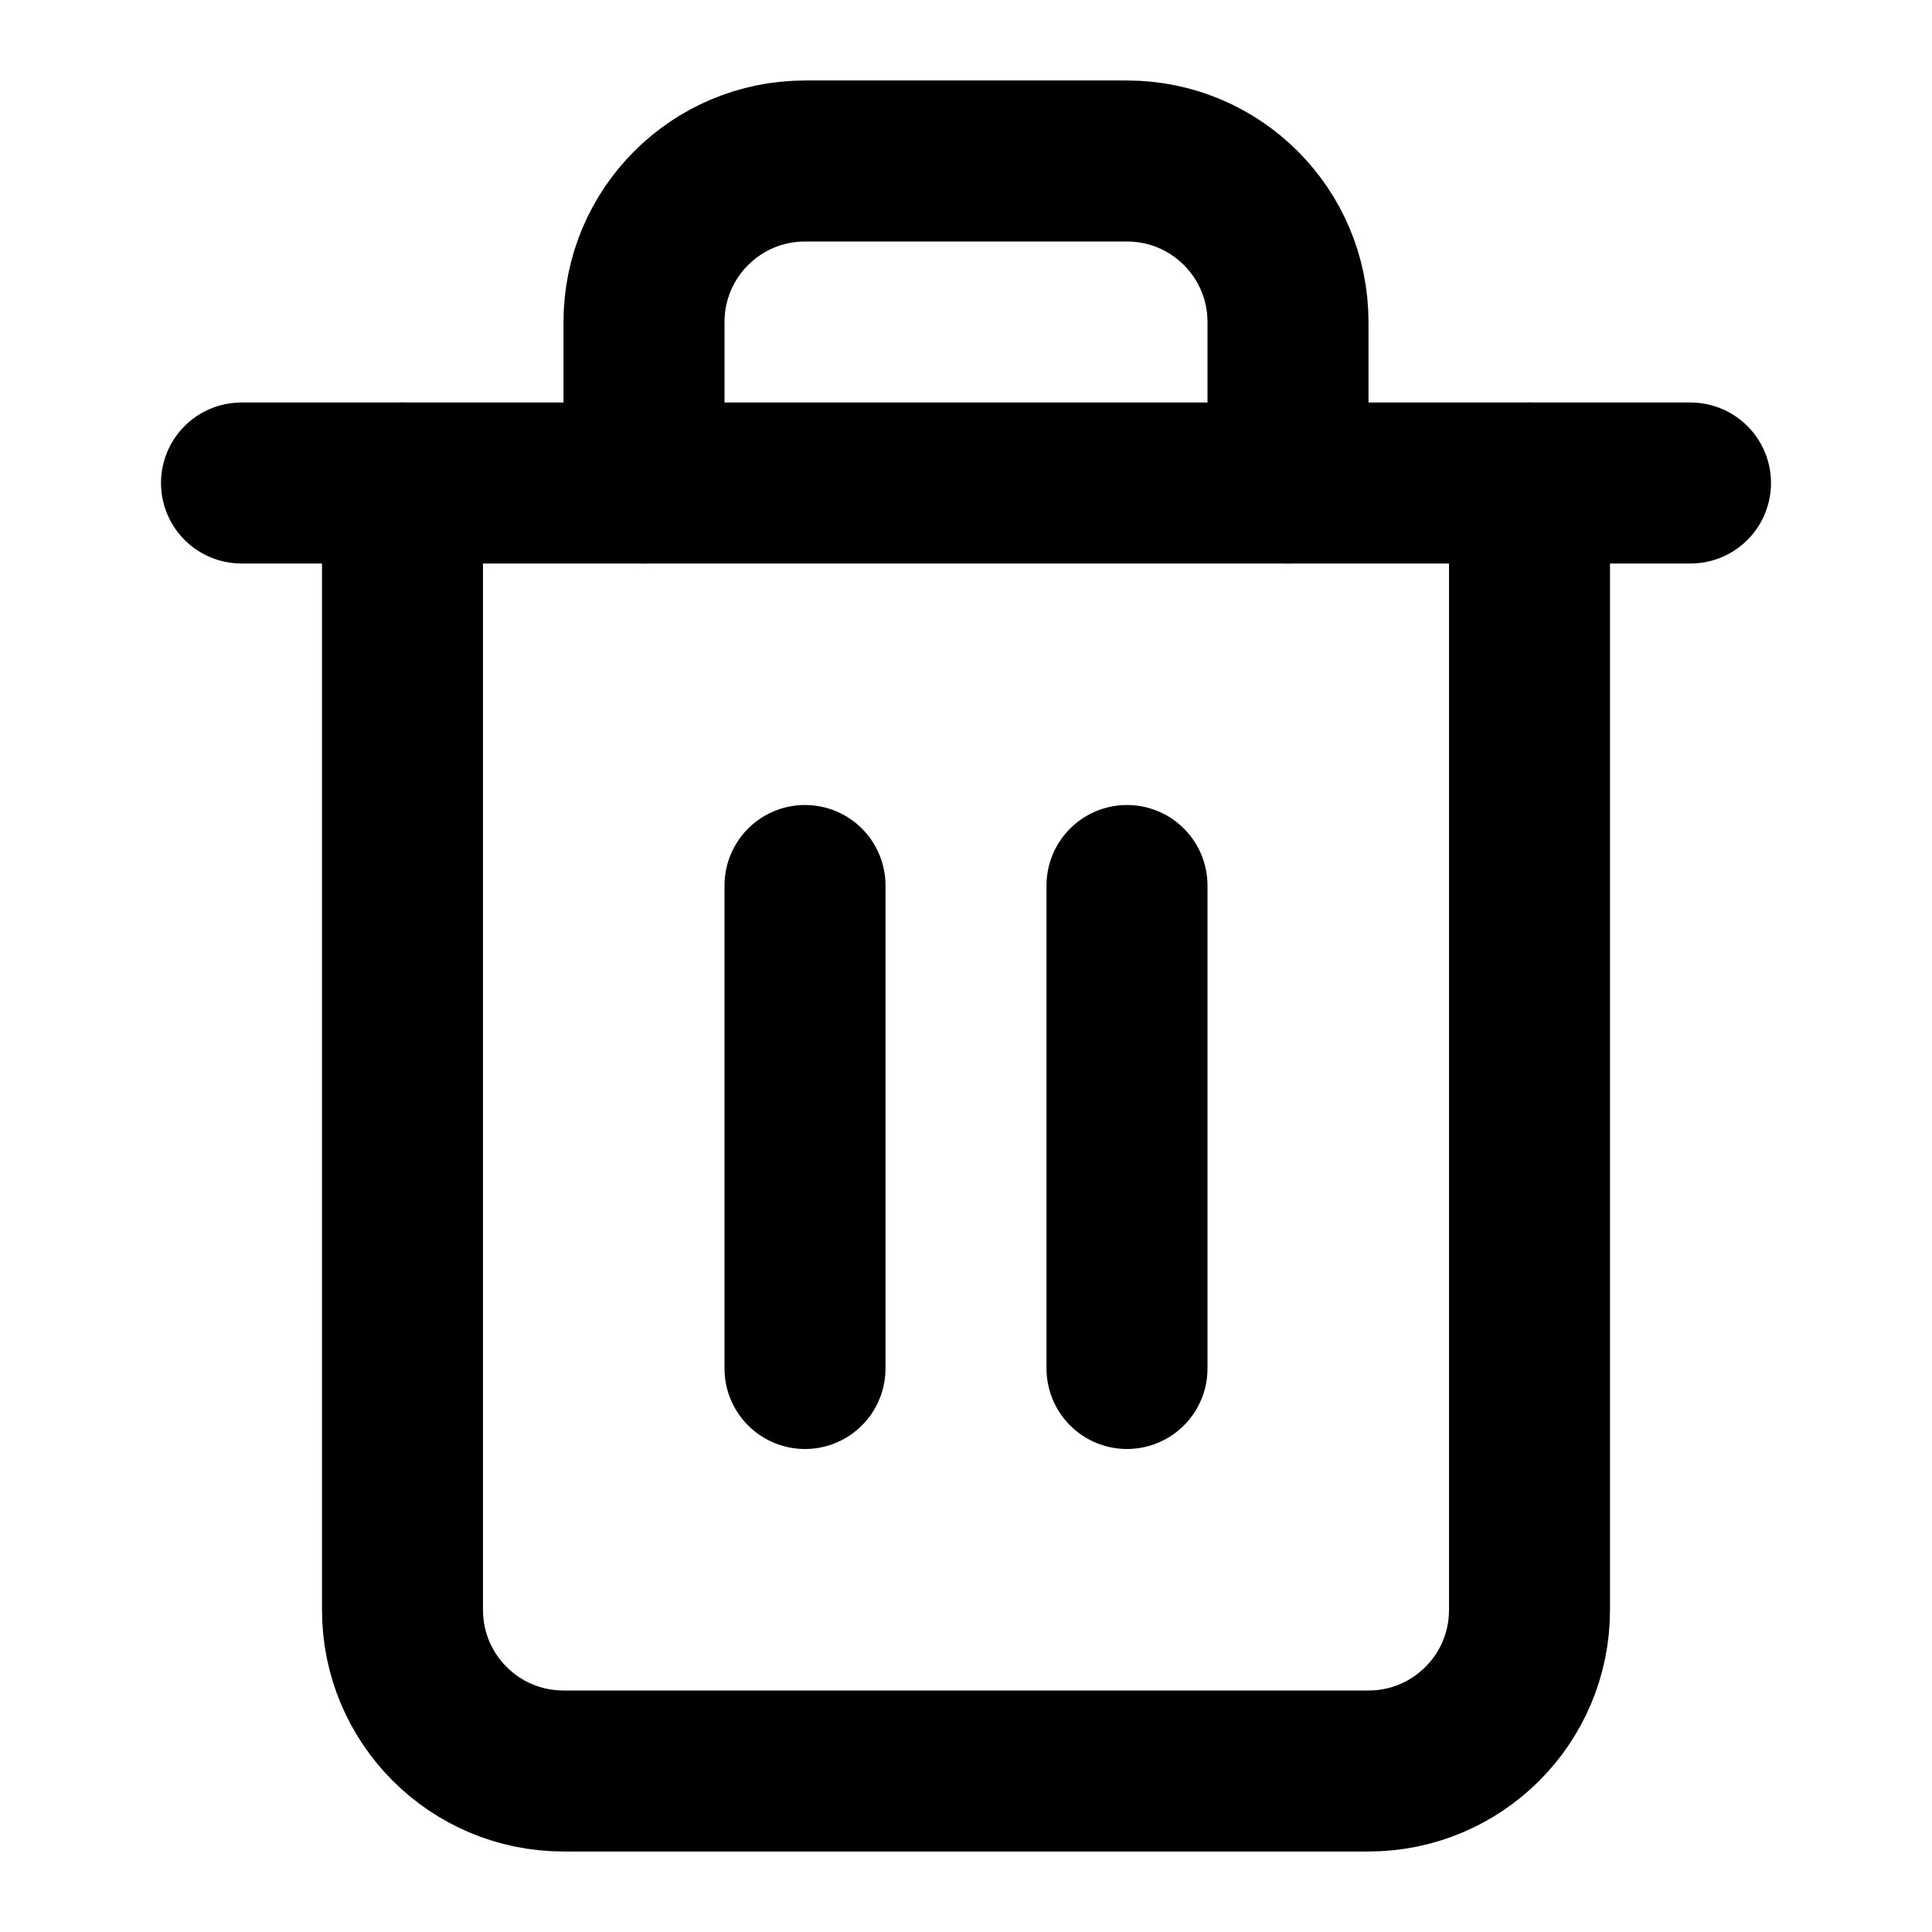
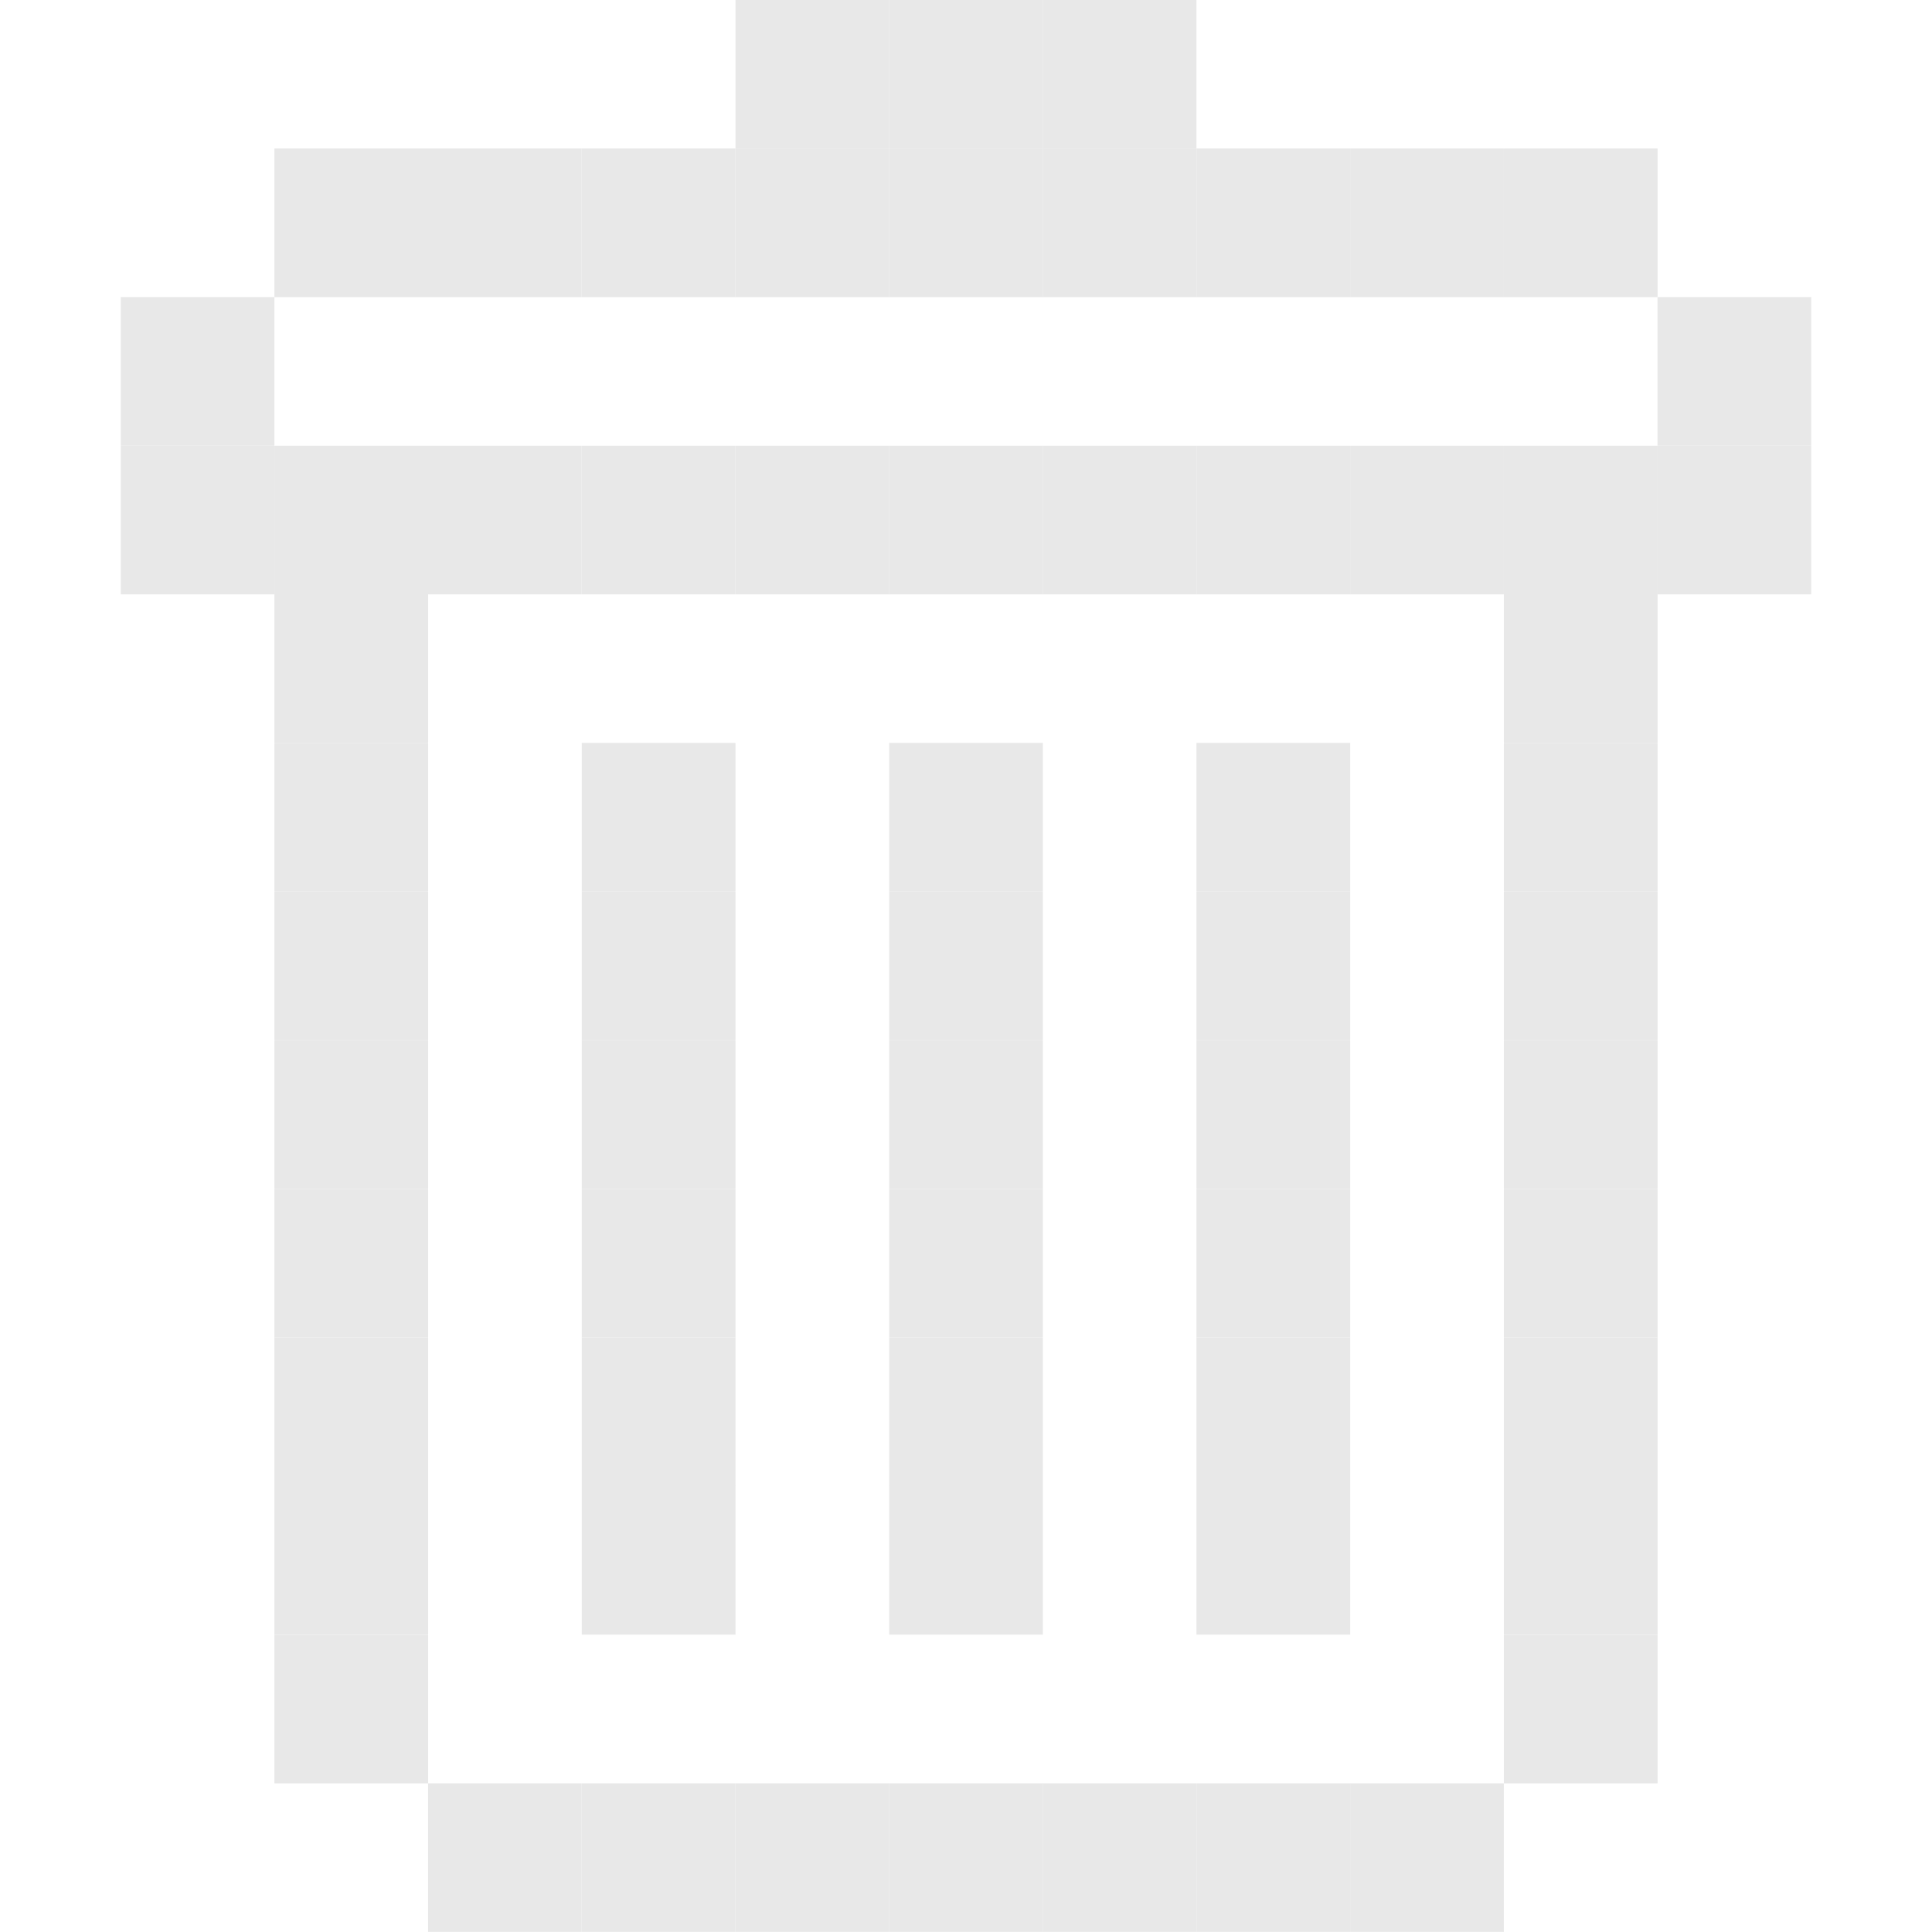
- <svg xmlns="http://www.w3.org/2000/svg" viewBox="0 0 24 24" fill="none" stroke="currentColor" stroke-width="2" stroke-linecap="round" stroke-linejoin="round">
-   <polyline points="3 6 5 6 21 6" />
-   <path d="M19 6v14a2 2 0 0 1-2 2H7a2 2 0 0 1-2-2V6m3 0V4a2 2 0 0 1 2-2h4a2 2 0 0 1 2 2v2" />
-   <line x1="10" y1="11" x2="10" y2="17" />
-   <line x1="14" y1="11" x2="14" y2="17" />
+ <svg xmlns="http://www.w3.org/2000/svg" width="32" height="32" viewBox="0 0 32 32" fill="none">
+   <path d="M14.728 0H12.182V2.462H14.728V0Z" fill="#E8E8E8" />
+   <path d="M17.273 0H14.728V2.462H17.273V0Z" fill="#E8E8E8" />
+   <path d="M19.817 0H17.271V2.462H19.817V0Z" fill="#E8E8E8" />
+   <path d="M7.091 2.46H4.545V4.922H7.091V2.46Z" fill="#E8E8E8" />
+   <path d="M9.635 2.46H7.09V4.922H9.635V2.46Z" fill="#E8E8E8" />
+   <path d="M12.182 2.46H9.636V4.922H12.182V2.46Z" fill="#E8E8E8" />
+   <path d="M14.728 2.46H12.182V4.922H14.728V2.46Z" fill="#E8E8E8" />
+   <path d="M17.273 2.46H14.728V4.922H17.273V2.46Z" fill="#E8E8E8" />
+   <path d="M19.817 2.46H17.271V4.922H19.817V2.46Z" fill="#E8E8E8" />
+   <path d="M22.363 2.46H19.817V4.922H22.363V2.46Z" fill="#E8E8E8" />
+   <path d="M24.908 2.46H22.363V4.922H24.908V2.46Z" fill="#E8E8E8" />
+   <path d="M27.455 2.46H24.909V4.922H27.455V2.46Z" fill="#E8E8E8" />
+   <path d="M4.545 4.92H2V7.382H4.545V4.92Z" fill="#E8E8E8" />
+   <path d="M30 4.92H27.454V7.382H30V4.92Z" fill="#E8E8E8" />
+   <path d="M4.545 7.383H2V9.845H4.545V7.383Z" fill="#E8E8E8" />
+   <path d="M7.091 7.383H4.545V9.845H7.091V7.383Z" fill="#E8E8E8" />
+   <path d="M9.635 7.383H7.09V9.845H9.635V7.383Z" fill="#E8E8E8" />
+   <path d="M12.182 7.383H9.636V9.845H12.182V7.383Z" fill="#E8E8E8" />
+   <path d="M14.728 7.383H12.182V9.845H14.728V7.383Z" fill="#E8E8E8" />
+   <path d="M17.273 7.383H14.728V9.845H17.273V7.383Z" fill="#E8E8E8" />
+   <path d="M19.817 7.383H17.271V9.845H19.817V7.383Z" fill="#E8E8E8" />
+   <path d="M22.363 7.383H19.817V9.845H22.363V7.383Z" fill="#E8E8E8" />
+   <path d="M24.908 7.383H22.363V9.845H24.908V7.383Z" fill="#E8E8E8" />
+   <path d="M27.455 7.383H24.909V9.845H27.455V7.383Z" fill="#E8E8E8" />
+   <path d="M30 7.383H27.454V9.845H30V7.383Z" fill="#E8E8E8" />
+   <path d="M7.091 9.843H4.545V12.305H7.091V9.843Z" fill="#E8E8E8" />
+   <path d="M27.455 9.843H24.909V12.305H27.455V9.843Z" fill="#E8E8E8" />
+   <path d="M7.091 12.305H4.545V14.767H7.091V12.305Z" fill="#E8E8E8" />
+   <path d="M12.182 12.305H9.636V14.767H12.182V12.305Z" fill="#E8E8E8" />
+   <path d="M17.273 12.305H14.728V14.767H17.273V12.305Z" fill="#E8E8E8" />
+   <path d="M22.363 12.305H19.817V14.767H22.363V12.305Z" fill="#E8E8E8" />
+   <path d="M27.455 12.305H24.909V14.767H27.455V12.305Z" fill="#E8E8E8" />
+   <path d="M7.091 14.767H4.545V17.228H7.091V14.767Z" fill="#E8E8E8" />
+   <path d="M12.182 14.767H9.636V17.228H12.182V14.767Z" fill="#E8E8E8" />
+   <path d="M17.273 14.767H14.728V17.228H17.273V14.767Z" fill="#E8E8E8" />
+   <path d="M22.363 14.767H19.817V17.228H22.363V14.767Z" fill="#E8E8E8" />
+   <path d="M27.455 14.767H24.909V17.228H27.455V14.767Z" fill="#E8E8E8" />
+   <path d="M7.091 17.23H4.545V19.692H7.091V17.23Z" fill="#E8E8E8" />
+   <path d="M12.182 17.23H9.636V19.692H12.182V17.23Z" fill="#E8E8E8" />
+   <path d="M17.273 17.23H14.728V19.692H17.273V17.23Z" fill="#E8E8E8" />
+   <path d="M22.363 17.23H19.817V19.692H22.363V17.23Z" fill="#E8E8E8" />
+   <path d="M27.455 17.23H24.909V19.692H27.455V17.23Z" fill="#E8E8E8" />
+   <path d="M7.091 19.692H4.545V22.153H7.091V19.692Z" fill="#E8E8E8" />
+   <path d="M12.182 19.692H9.636V22.153H12.182V19.692Z" fill="#E8E8E8" />
+   <path d="M17.273 19.692H14.728V22.153H17.273V19.692Z" fill="#E8E8E8" />
+   <path d="M22.363 19.692H19.817V22.153H22.363V19.692Z" fill="#E8E8E8" />
+   <path d="M27.455 19.692H24.909V22.153H27.455V19.692Z" fill="#E8E8E8" />
+   <path d="M7.091 22.154H4.545V24.615H7.091V22.154Z" fill="#E8E8E8" />
+   <path d="M12.182 22.154H9.636V24.615H12.182V22.154Z" fill="#E8E8E8" />
+   <path d="M17.273 22.154H14.728V24.615H17.273V22.154Z" fill="#E8E8E8" />
+   <path d="M22.363 22.154H19.817V24.615H22.363V22.154Z" fill="#E8E8E8" />
+   <path d="M27.455 22.154H24.909V24.615H27.455V22.154Z" fill="#E8E8E8" />
+   <path d="M7.091 24.613H4.545V27.075H7.091V24.613Z" fill="#E8E8E8" />
+   <path d="M12.182 24.613H9.636V27.075H12.182V24.613Z" fill="#E8E8E8" />
+   <path d="M17.273 24.613H14.728V27.075H17.273V24.613Z" fill="#E8E8E8" />
+   <path d="M22.363 24.613H19.817V27.075H22.363V24.613Z" fill="#E8E8E8" />
+   <path d="M27.455 24.613H24.909V27.075H27.455V24.613Z" fill="#E8E8E8" />
+   <path d="M7.091 27.077H4.545V29.538H7.091V27.077Z" fill="#E8E8E8" />
+   <path d="M27.455 27.077H24.909V29.538H27.455V27.077Z" fill="#E8E8E8" />
+   <path d="M9.635 29.537H7.09V31.998H9.635V29.537Z" fill="#E8E8E8" />
+   <path d="M12.182 29.537H9.636V31.998H12.182V29.537Z" fill="#E8E8E8" />
+   <path d="M14.728 29.537H12.182V31.998H14.728V29.537Z" fill="#E8E8E8" />
+   <path d="M17.273 29.537H14.728V31.998H17.273V29.537Z" fill="#E8E8E8" />
+   <path d="M19.817 29.537H17.271V31.998H19.817V29.537Z" fill="#E8E8E8" />
+   <path d="M22.363 29.537H19.817V31.998H22.363V29.537Z" fill="#E8E8E8" />
+   <path d="M24.908 29.537H22.363V31.998H24.908V29.537Z" fill="#E8E8E8" />
</svg>
